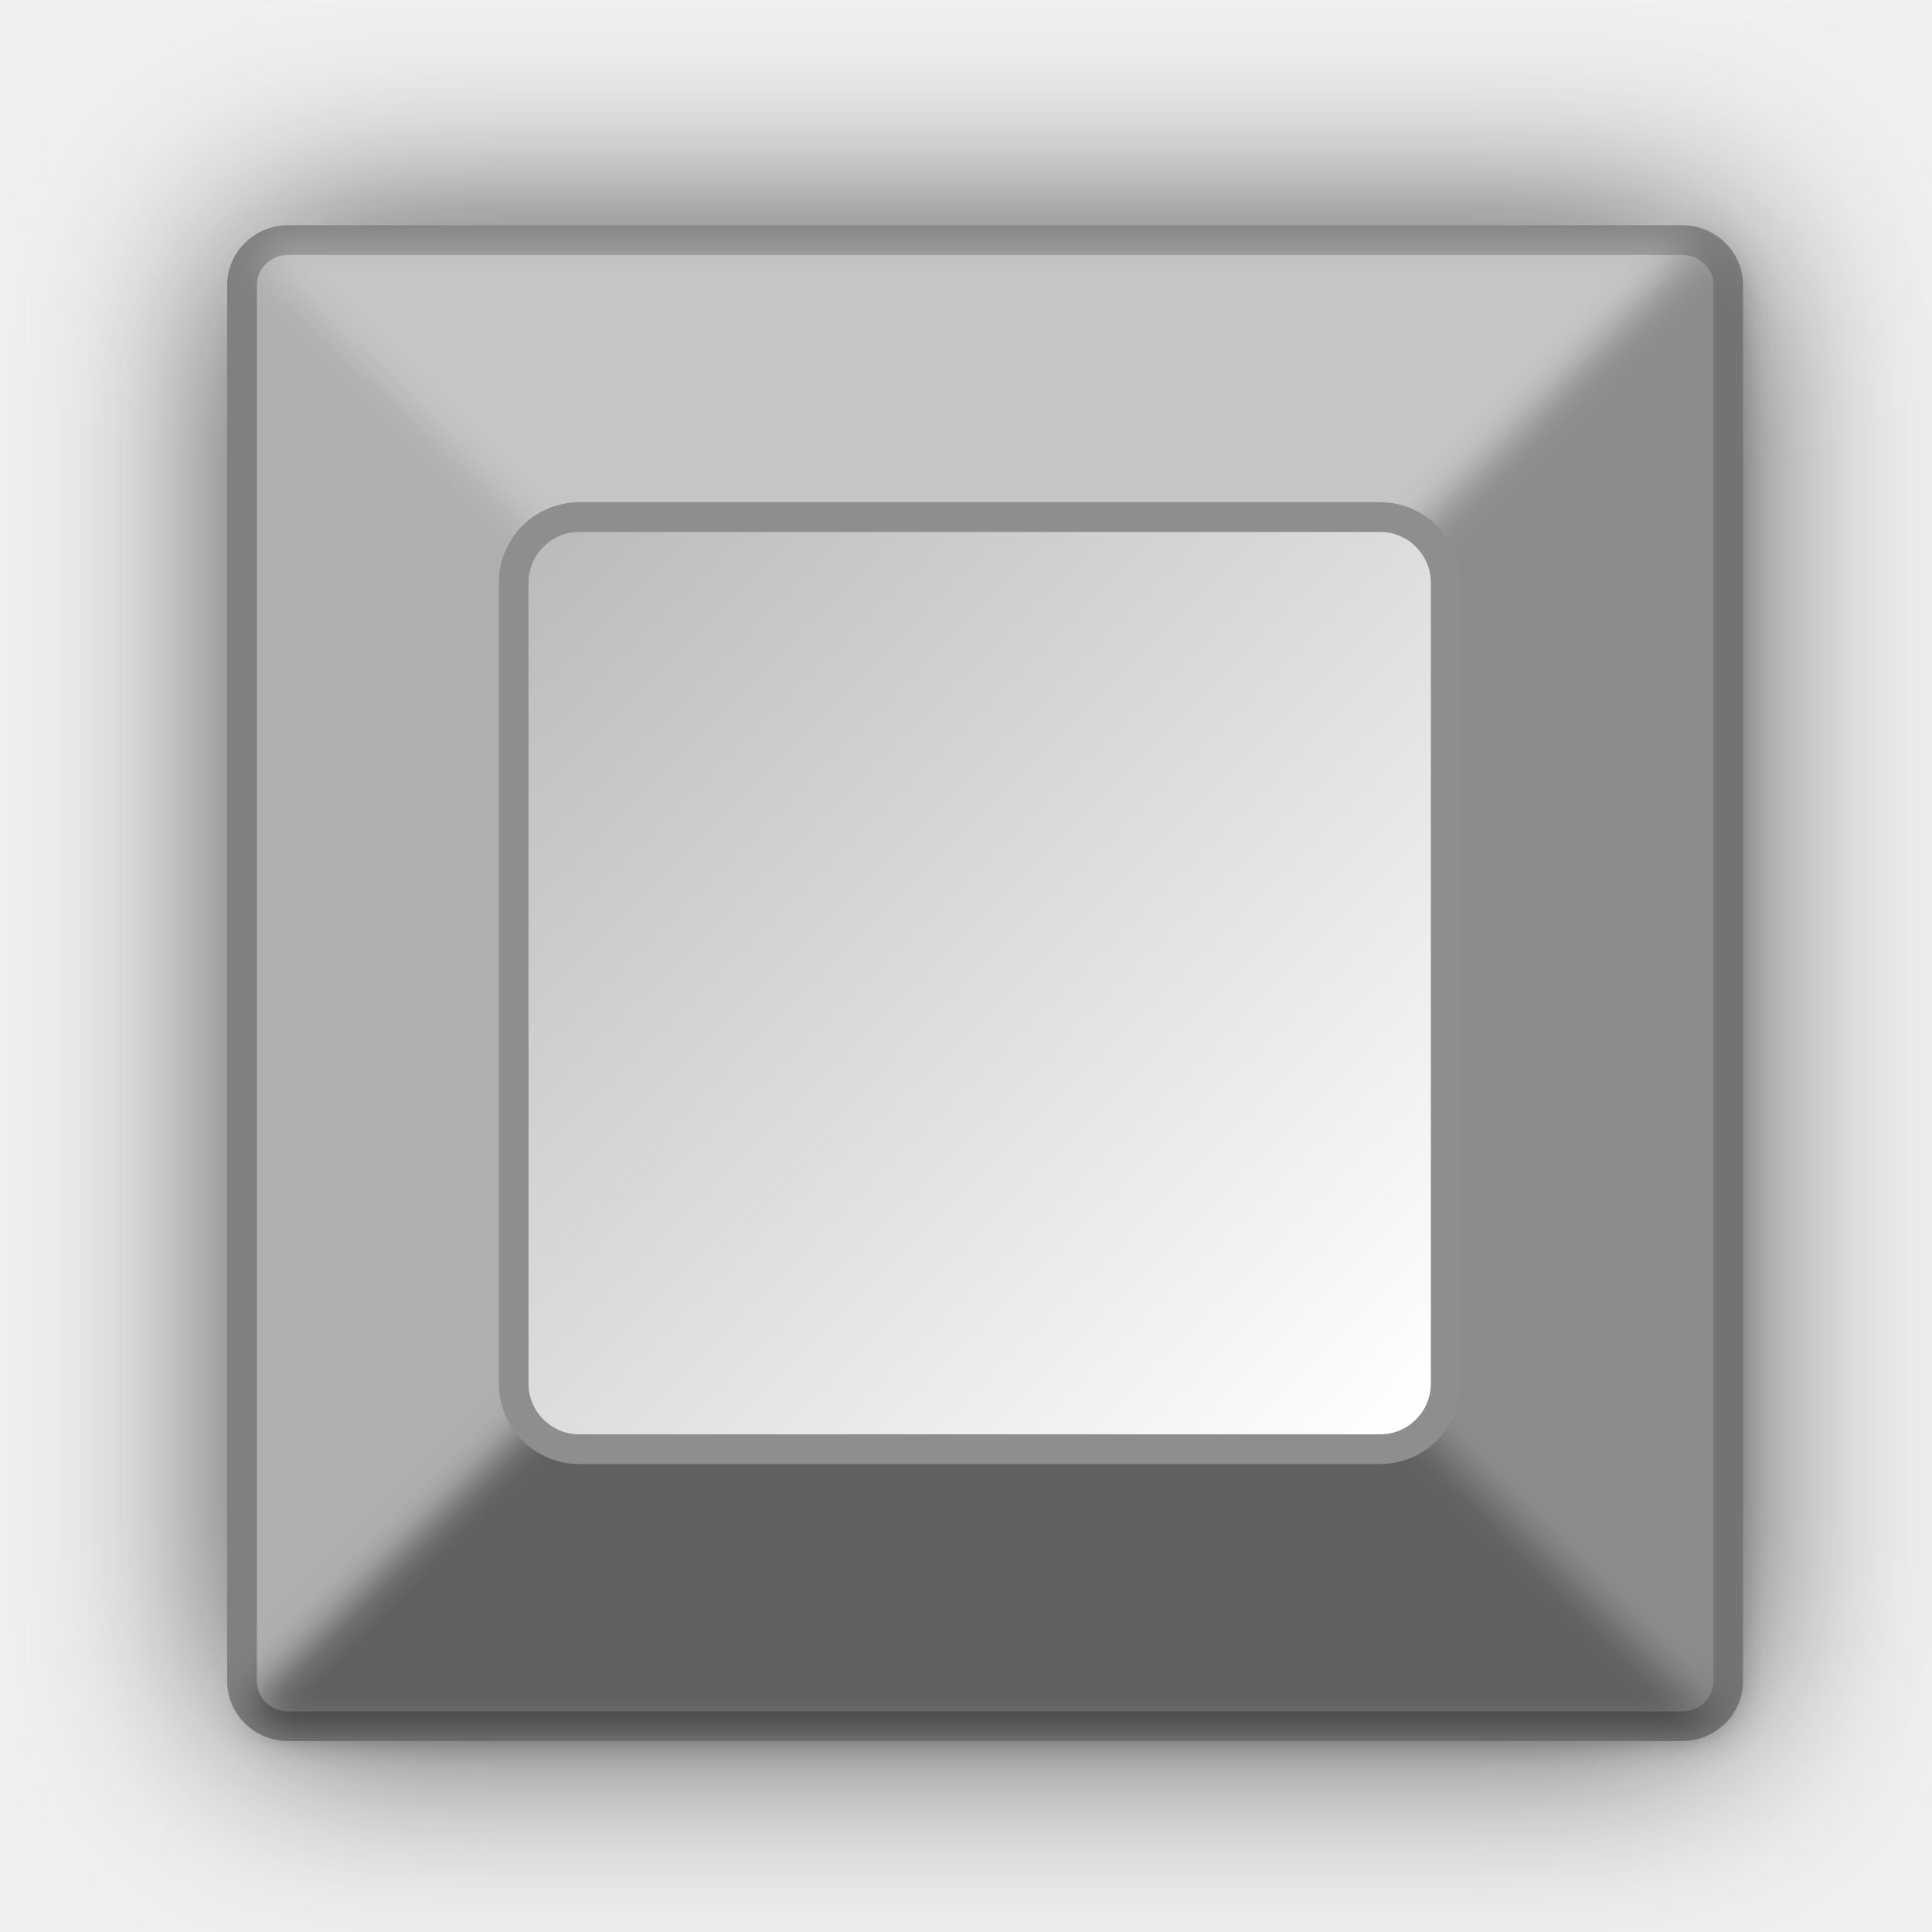
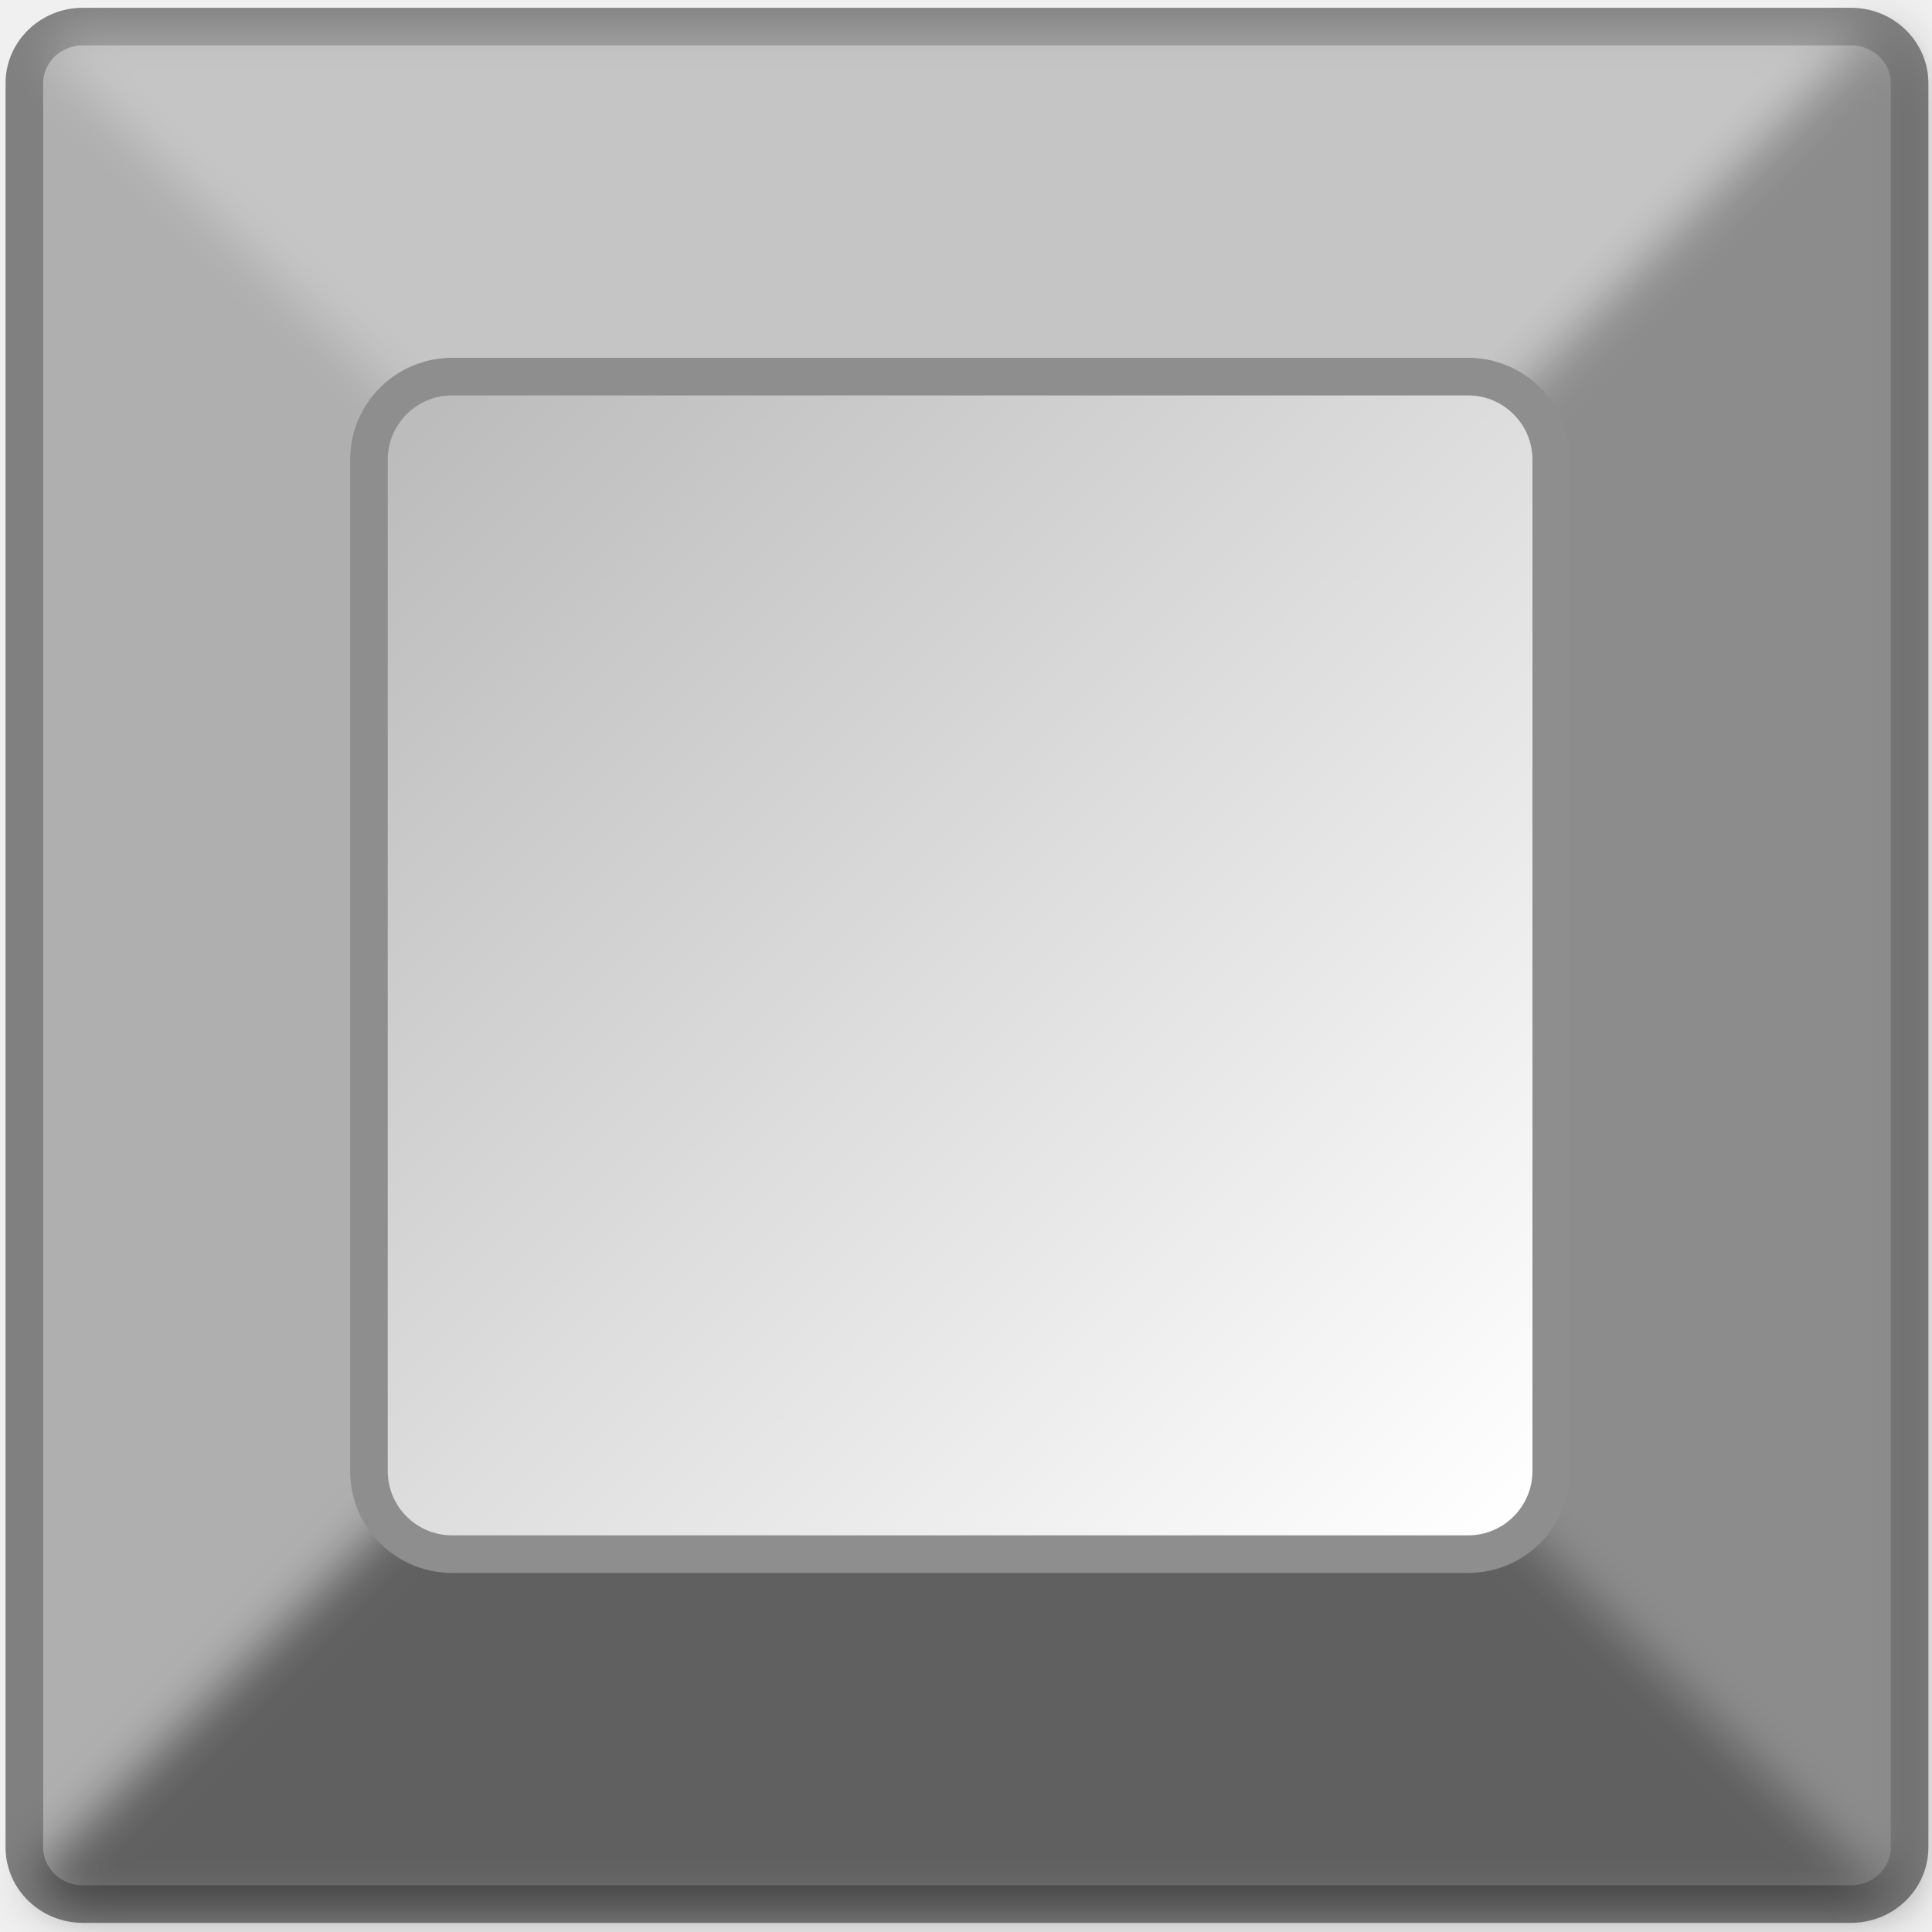
- <svg xmlns="http://www.w3.org/2000/svg" xmlns:xlink="http://www.w3.org/1999/xlink" width="65" height="65" id="svg2" version="1.1">
+ <svg xmlns="http://www.w3.org/2000/svg" xmlns:xlink="http://www.w3.org/1999/xlink" width="28" height="28" id="svg2" version="1.1">
  <defs id="defs4">
    <linearGradient id="linearGradient5270">
      <stop style="stop-color:#ffffff;stop-opacity:1;" offset="0" id="stop5272" />
      <stop style="stop-color:#bababa;stop-opacity:1;" offset="1" id="stop5274" />
    </linearGradient>
    <linearGradient id="linearGradient5235">
      <stop style="stop-color:#878787;stop-opacity:0.679;" offset="0" id="stop5237" />
      <stop style="stop-color:#303030;stop-opacity:1;" offset="1" id="stop5239" />
    </linearGradient>
    <linearGradient id="linearGradient5016">
      <stop id="stop5018" offset="0" style="stop-color:#e8b82b;stop-opacity:1;" />
      <stop id="stop5020" offset="1" style="stop-color:#433200;stop-opacity:1" />
    </linearGradient>
    <linearGradient id="linearGradient4890">
      <stop id="stop4892" offset="0" style="stop-color:#e8b82b;stop-opacity:1;" />
      <stop id="stop4894" offset="1" style="stop-color:#634901;stop-opacity:1" />
    </linearGradient>
    <linearGradient id="linearGradient4840">
      <stop style="stop-color:#e8b82b;stop-opacity:1;" offset="0" id="stop4842" />
      <stop style="stop-color:#826100;stop-opacity:1;" offset="1" id="stop4844" />
    </linearGradient>
    <linearGradient id="linearGradient4828">
      <stop style="stop-color:#9d7a11;stop-opacity:1;" offset="0" id="stop4830" />
      <stop id="stop4838" offset="0.336" style="stop-color:#efba00;stop-opacity:1;" />
      <stop style="stop-color:#634901;stop-opacity:1;" offset="1" id="stop4832" />
    </linearGradient>
    <linearGradient id="linearGradient4274">
      <stop style="stop-color:#000000;stop-opacity:0.431;" offset="0" id="stop4276" />
      <stop id="stop4286" offset="0.125" style="stop-color:#000000;stop-opacity:0;" />
      <stop id="stop4282" offset="0.836" style="stop-color:#000000;stop-opacity:0;" />
      <stop style="stop-color:#000000;stop-opacity:0.433;" offset="1" id="stop4278" />
    </linearGradient>
    <linearGradient id="linearGradient3837">
      <stop style="stop-color:#e8b82b;stop-opacity:1;" offset="0" id="stop3839" />
      <stop style="stop-color:#aa8312;stop-opacity:1;" offset="1" id="stop3841" />
    </linearGradient>
    <linearGradient xlink:href="#linearGradient3837-4" id="linearGradient3845-2" x1="5.051" y1="17.404" x2="13.132" y2="17.404" gradientUnits="userSpaceOnUse" />
    <linearGradient id="linearGradient3837-4">
      <stop style="stop-color:#e8b82b;stop-opacity:1;" offset="0" id="stop3839-9" />
      <stop style="stop-color:#aa8312;stop-opacity:1;" offset="1" id="stop3841-4" />
    </linearGradient>
    <linearGradient xlink:href="#linearGradient3837-5" id="linearGradient3845-5" x1="5.051" y1="17.404" x2="13.132" y2="17.404" gradientUnits="userSpaceOnUse" />
    <linearGradient id="linearGradient3837-5">
      <stop style="stop-color:#e8b82b;stop-opacity:1;" offset="0" id="stop3839-6" />
      <stop style="stop-color:#aa8312;stop-opacity:1;" offset="1" id="stop3841-1" />
    </linearGradient>
    <linearGradient y2="17.404" x2="13.132" y1="17.404" x1="5.051" gradientUnits="userSpaceOnUse" id="linearGradient3862-5-7" xlink:href="#linearGradient3837-5-4" gradientTransform="translate(6,0)" />
    <linearGradient id="linearGradient3837-5-4">
      <stop style="stop-color:#e8b82b;stop-opacity:1;" offset="0" id="stop3839-6-5" />
      <stop style="stop-color:#aa8312;stop-opacity:1;" offset="1" id="stop3841-1-1" />
    </linearGradient>
    <linearGradient y2="17.404" x2="13.132" y1="17.404" x1="5.051" gradientTransform="translate(12,1e-7)" gradientUnits="userSpaceOnUse" id="linearGradient3913-6" xlink:href="#linearGradient3837-5-4-0" />
    <linearGradient id="linearGradient3837-5-4-0">
      <stop style="stop-color:#e8b82b;stop-opacity:1;" offset="0" id="stop3839-6-5-3" />
      <stop style="stop-color:#aa8312;stop-opacity:1;" offset="1" id="stop3841-1-1-2" />
    </linearGradient>
    <linearGradient y2="17.404" x2="13.132" y1="17.404" x1="5.051" gradientTransform="translate(13.24239,2.0000001e-7)" gradientUnits="userSpaceOnUse" id="linearGradient3947-1" xlink:href="#linearGradient3837-5-4-0-4" />
    <linearGradient id="linearGradient3837-5-4-0-4">
      <stop style="stop-color:#e8b82b;stop-opacity:1;" offset="0" id="stop3839-6-5-3-7" />
      <stop style="stop-color:#aa8312;stop-opacity:1;" offset="1" id="stop3841-1-1-2-7" />
    </linearGradient>
    <linearGradient y2="17.404" x2="13.132" y1="17.404" x1="5.051" gradientTransform="translate(19.49492,3e-7)" gradientUnits="userSpaceOnUse" id="linearGradient3981-9" xlink:href="#linearGradient3837-5-4-0-4-5" />
    <linearGradient id="linearGradient3837-5-4-0-4-5">
      <stop style="stop-color:#e8b82b;stop-opacity:1;" offset="0" id="stop3839-6-5-3-7-7" />
      <stop style="stop-color:#aa8312;stop-opacity:1;" offset="1" id="stop3841-1-1-2-7-2" />
    </linearGradient>
    <linearGradient y2="17.404" x2="13.132" y1="17.404" x1="5.051" gradientTransform="translate(26.98985,4e-7)" gradientUnits="userSpaceOnUse" id="linearGradient4015-7" xlink:href="#linearGradient3837-5-4-0-4-5-6" />
    <linearGradient id="linearGradient3837-5-4-0-4-5-6">
      <stop style="stop-color:#e8b82b;stop-opacity:1;" offset="0" id="stop3839-6-5-3-7-7-8" />
      <stop style="stop-color:#aa8312;stop-opacity:1;" offset="1" id="stop3841-1-1-2-7-2-2" />
    </linearGradient>
    <linearGradient y2="17.404" x2="13.132" y1="17.404" x1="5.051" gradientTransform="translate(34.73731,5e-7)" gradientUnits="userSpaceOnUse" id="linearGradient4049-9" xlink:href="#linearGradient3837-5-4-0-4-5-6-8" />
    <linearGradient id="linearGradient3837-5-4-0-4-5-6-8">
      <stop style="stop-color:#e8b82b;stop-opacity:1;" offset="0" id="stop3839-6-5-3-7-7-8-3" />
      <stop style="stop-color:#aa8312;stop-opacity:1;" offset="1" id="stop3841-1-1-2-7-2-2-7" />
    </linearGradient>
    <linearGradient y2="17.404" x2="13.132" y1="17.404" x1="5.051" gradientTransform="translate(42.48477,6e-7)" gradientUnits="userSpaceOnUse" id="linearGradient4083-2" xlink:href="#linearGradient3837-5-4-0-4-5-6-8-6" />
    <linearGradient id="linearGradient3837-5-4-0-4-5-6-8-6">
      <stop style="stop-color:#e8b82b;stop-opacity:1;" offset="0" id="stop3839-6-5-3-7-7-8-3-1" />
      <stop style="stop-color:#aa8312;stop-opacity:1;" offset="1" id="stop3841-1-1-2-7-2-2-7-7" />
    </linearGradient>
    <linearGradient y2="17.404" x2="13.132" y1="17.404" x1="5.051" gradientTransform="translate(49.72716,7e-7)" gradientUnits="userSpaceOnUse" id="linearGradient4117-3" xlink:href="#linearGradient3837-5-4-0-4-5-6-8-6-7" />
    <linearGradient id="linearGradient3837-5-4-0-4-5-6-8-6-7">
      <stop style="stop-color:#e8b82b;stop-opacity:1;" offset="0" id="stop3839-6-5-3-7-7-8-3-1-2" />
      <stop style="stop-color:#aa8312;stop-opacity:1;" offset="1" id="stop3841-1-1-2-7-2-2-7-7-4" />
    </linearGradient>
    <linearGradient y2="17.404" x2="13.132" y1="17.404" x1="5.051" gradientTransform="translate(57.72716,8e-7)" gradientUnits="userSpaceOnUse" id="linearGradient4151-2" xlink:href="#linearGradient3837-5-4-0-4-5-6-8-6-7-6" />
    <linearGradient id="linearGradient3837-5-4-0-4-5-6-8-6-7-6">
      <stop style="stop-color:#e8b82b;stop-opacity:1;" offset="0" id="stop3839-6-5-3-7-7-8-3-1-2-0" />
      <stop style="stop-color:#aa8312;stop-opacity:1;" offset="1" id="stop3841-1-1-2-7-2-2-7-7-4-3" />
    </linearGradient>
    <linearGradient y2="17.404" x2="13.132" y1="17.404" x1="5.051" gradientTransform="translate(63.47462,9e-7)" gradientUnits="userSpaceOnUse" id="linearGradient4185-6" xlink:href="#linearGradient3837-5-4-0-4-5-6-8-6-7-6-9" />
    <linearGradient id="linearGradient3837-5-4-0-4-5-6-8-6-7-6-9">
      <stop style="stop-color:#e8b82b;stop-opacity:1;" offset="0" id="stop3839-6-5-3-7-7-8-3-1-2-0-0" />
      <stop style="stop-color:#aa8312;stop-opacity:1;" offset="1" id="stop3841-1-1-2-7-2-2-7-7-4-3-0" />
    </linearGradient>
    <linearGradient y2="17.404" x2="13.132" y1="17.404" x1="5.051" gradientTransform="translate(67.47462,1e-6)" gradientUnits="userSpaceOnUse" id="linearGradient4219-9" xlink:href="#linearGradient3837-5-4-0-4-5-6-8-6-7-6-9-0" />
    <linearGradient id="linearGradient3837-5-4-0-4-5-6-8-6-7-6-9-0">
      <stop style="stop-color:#e8b82b;stop-opacity:1;" offset="0" id="stop3839-6-5-3-7-7-8-3-1-2-0-0-6" />
      <stop style="stop-color:#aa8312;stop-opacity:1;" offset="1" id="stop3841-1-1-2-7-2-2-7-7-4-3-0-1" />
    </linearGradient>
    <linearGradient id="linearGradient3837-5-4-0-4-5-6-8-6-7-6-9-0-9">
      <stop style="stop-color:#e8b82b;stop-opacity:1;" offset="0" id="stop3839-6-5-3-7-7-8-3-1-2-0-0-6-9" />
      <stop style="stop-color:#aa8312;stop-opacity:1;" offset="1" id="stop3841-1-1-2-7-2-2-7-7-4-3-0-1-9" />
    </linearGradient>
    <linearGradient id="linearGradient3837-5-4-0-4-5-6-8-6-7-6-9-4">
      <stop style="stop-color:#e8b82b;stop-opacity:1;" offset="0" id="stop3839-6-5-3-7-7-8-3-1-2-0-0-1" />
      <stop style="stop-color:#aa8312;stop-opacity:1;" offset="1" id="stop3841-1-1-2-7-2-2-7-7-4-3-0-2" />
    </linearGradient>
    <linearGradient id="linearGradient3837-5-4-0-4-5-6-8-6-7-6-4">
      <stop style="stop-color:#e8b82b;stop-opacity:1;" offset="0" id="stop3839-6-5-3-7-7-8-3-1-2-0-7" />
      <stop style="stop-color:#aa8312;stop-opacity:1;" offset="1" id="stop3841-1-1-2-7-2-2-7-7-4-3-3" />
    </linearGradient>
    <linearGradient id="linearGradient3837-5-4-0-4-5-6-8-6-7-9">
      <stop style="stop-color:#e8b82b;stop-opacity:1;" offset="0" id="stop3839-6-5-3-7-7-8-3-1-2-03" />
      <stop style="stop-color:#aa8312;stop-opacity:1;" offset="1" id="stop3841-1-1-2-7-2-2-7-7-4-1" />
    </linearGradient>
    <linearGradient id="linearGradient3837-5-4-0-4-5-6-8-6-5">
      <stop style="stop-color:#e8b82b;stop-opacity:1;" offset="0" id="stop3839-6-5-3-7-7-8-3-1-3" />
      <stop style="stop-color:#aa8312;stop-opacity:1;" offset="1" id="stop3841-1-1-2-7-2-2-7-7-9" />
    </linearGradient>
    <linearGradient id="linearGradient3837-3">
      <stop style="stop-color:#e8b82b;stop-opacity:1;" offset="0" id="stop3839-1" />
      <stop style="stop-color:#aa8312;stop-opacity:1;" offset="1" id="stop3841-8" />
    </linearGradient>
    <linearGradient id="linearGradient3837-5-3">
      <stop style="stop-color:#e8b82b;stop-opacity:1;" offset="0" id="stop3839-6-0" />
      <stop style="stop-color:#aa8312;stop-opacity:1;" offset="1" id="stop3841-1-8" />
    </linearGradient>
    <linearGradient id="linearGradient3837-5-4-6">
      <stop style="stop-color:#e8b82b;stop-opacity:1;" offset="0" id="stop3839-6-5-2" />
      <stop style="stop-color:#aa8312;stop-opacity:1;" offset="1" id="stop3841-1-1-9" />
    </linearGradient>
    <linearGradient id="linearGradient3837-5-4-0-1">
      <stop style="stop-color:#e8b82b;stop-opacity:1;" offset="0" id="stop3839-6-5-3-2" />
      <stop style="stop-color:#aa8312;stop-opacity:1;" offset="1" id="stop3841-1-1-2-5" />
    </linearGradient>
    <linearGradient id="linearGradient3837-5-4-0-4-4">
      <stop style="stop-color:#e8b82b;stop-opacity:1;" offset="0" id="stop3839-6-5-3-7-2" />
      <stop style="stop-color:#aa8312;stop-opacity:1;" offset="1" id="stop3841-1-1-2-7-6" />
    </linearGradient>
    <linearGradient id="linearGradient3837-5-4-0-4-5-3">
      <stop style="stop-color:#e8b82b;stop-opacity:1;" offset="0" id="stop3839-6-5-3-7-7-4" />
      <stop style="stop-color:#aa8312;stop-opacity:1;" offset="1" id="stop3841-1-1-2-7-2-1" />
    </linearGradient>
    <linearGradient id="linearGradient3837-5-4-0-4-5-6-9">
      <stop style="stop-color:#e8b82b;stop-opacity:1;" offset="0" id="stop3839-6-5-3-7-7-8-8" />
      <stop style="stop-color:#aa8312;stop-opacity:1;" offset="1" id="stop3841-1-1-2-7-2-2-8" />
    </linearGradient>
    <linearGradient id="linearGradient3837-5-4-0-4-5-6-8-7">
      <stop style="stop-color:#e8b82b;stop-opacity:1;" offset="0" id="stop3839-6-5-3-7-7-8-3-3" />
      <stop style="stop-color:#aa8312;stop-opacity:1;" offset="1" id="stop3841-1-1-2-7-2-2-7-8" />
    </linearGradient>
    <linearGradient xlink:href="#linearGradient4274-9" id="linearGradient4280-8" x1="5" y1="17.5" x2="82.5" y2="17.5" gradientUnits="userSpaceOnUse" gradientTransform="matrix(1,0,0,0.8156265,0,2.987715)" />
    <linearGradient id="linearGradient4274-9">
      <stop style="stop-color:#000000;stop-opacity:0.431;" offset="0" id="stop4276-6" />
      <stop id="stop4286-8" offset="0.125" style="stop-color:#000000;stop-opacity:0;" />
      <stop id="stop4282-6" offset="0.836" style="stop-color:#000000;stop-opacity:0;" />
      <stop style="stop-color:#000000;stop-opacity:0.433;" offset="1" id="stop4278-9" />
    </linearGradient>
    <linearGradient id="linearGradient3837-5-4-0-4-5-6-8-6-7-6-9-0-8">
      <stop style="stop-color:#e8b82b;stop-opacity:1;" offset="0" id="stop3839-6-5-3-7-7-8-3-1-2-0-0-6-3" />
      <stop style="stop-color:#aa8312;stop-opacity:1;" offset="1" id="stop3841-1-1-2-7-2-2-7-7-4-3-0-1-5" />
    </linearGradient>
    <linearGradient id="linearGradient3837-5-4-0-4-5-6-8-6-7-6-9-8">
      <stop style="stop-color:#e8b82b;stop-opacity:1;" offset="0" id="stop3839-6-5-3-7-7-8-3-1-2-0-0-8" />
      <stop style="stop-color:#aa8312;stop-opacity:1;" offset="1" id="stop3841-1-1-2-7-2-2-7-7-4-3-0-9" />
    </linearGradient>
    <linearGradient id="linearGradient3837-5-4-0-4-5-6-8-6-7-6-7">
      <stop style="stop-color:#e8b82b;stop-opacity:1;" offset="0" id="stop3839-6-5-3-7-7-8-3-1-2-0-2" />
      <stop style="stop-color:#aa8312;stop-opacity:1;" offset="1" id="stop3841-1-1-2-7-2-2-7-7-4-3-38" />
    </linearGradient>
    <linearGradient id="linearGradient3837-5-4-0-4-5-6-8-6-7-5">
      <stop style="stop-color:#e8b82b;stop-opacity:1;" offset="0" id="stop3839-6-5-3-7-7-8-3-1-2-1" />
      <stop style="stop-color:#aa8312;stop-opacity:1;" offset="1" id="stop3841-1-1-2-7-2-2-7-7-4-5" />
    </linearGradient>
    <linearGradient id="linearGradient3837-5-4-0-4-5-6-8-6-2">
      <stop style="stop-color:#e8b82b;stop-opacity:1;" offset="0" id="stop3839-6-5-3-7-7-8-3-1-29" />
      <stop style="stop-color:#aa8312;stop-opacity:1;" offset="1" id="stop3841-1-1-2-7-2-2-7-7-1" />
    </linearGradient>
    <linearGradient id="linearGradient3837-8">
      <stop style="stop-color:#e8b82b;stop-opacity:1;" offset="0" id="stop3839-0" />
      <stop style="stop-color:#aa8312;stop-opacity:1;" offset="1" id="stop3841-40" />
    </linearGradient>
    <linearGradient id="linearGradient3837-5-5">
      <stop style="stop-color:#e8b82b;stop-opacity:1;" offset="0" id="stop3839-6-59" />
      <stop style="stop-color:#aa8312;stop-opacity:1;" offset="1" id="stop3841-1-5" />
    </linearGradient>
    <linearGradient id="linearGradient3837-5-4-3">
      <stop style="stop-color:#e8b82b;stop-opacity:1;" offset="0" id="stop3839-6-5-7" />
      <stop style="stop-color:#aa8312;stop-opacity:1;" offset="1" id="stop3841-1-1-6" />
    </linearGradient>
    <linearGradient id="linearGradient3837-5-4-0-3">
      <stop style="stop-color:#e8b82b;stop-opacity:1;" offset="0" id="stop3839-6-5-3-5" />
      <stop style="stop-color:#aa8312;stop-opacity:1;" offset="1" id="stop3841-1-1-2-4" />
    </linearGradient>
    <linearGradient id="linearGradient3837-5-4-0-4-6">
      <stop style="stop-color:#e8b82b;stop-opacity:1;" offset="0" id="stop3839-6-5-3-7-9" />
      <stop style="stop-color:#aa8312;stop-opacity:1;" offset="1" id="stop3841-1-1-2-7-4" />
    </linearGradient>
    <linearGradient id="linearGradient3837-5-4-0-4-5-63">
      <stop style="stop-color:#e8b82b;stop-opacity:1;" offset="0" id="stop3839-6-5-3-7-7-47" />
      <stop style="stop-color:#aa8312;stop-opacity:1;" offset="1" id="stop3841-1-1-2-7-2-4" />
    </linearGradient>
    <linearGradient id="linearGradient3837-5-4-0-4-5-6-7">
      <stop style="stop-color:#e8b82b;stop-opacity:1;" offset="0" id="stop3839-6-5-3-7-7-8-5" />
      <stop style="stop-color:#aa8312;stop-opacity:1;" offset="1" id="stop3841-1-1-2-7-2-2-0" />
    </linearGradient>
    <linearGradient id="linearGradient3837-5-4-0-4-5-6-8-4">
      <stop style="stop-color:#e8b82b;stop-opacity:1;" offset="0" id="stop3839-6-5-3-7-7-8-3-2" />
      <stop style="stop-color:#aa8312;stop-opacity:1;" offset="1" id="stop3841-1-1-2-7-2-2-7-1" />
    </linearGradient>
    <linearGradient xlink:href="#linearGradient4274-1" id="linearGradient4280-5" x1="5" y1="17.5" x2="82.5" y2="17.5" gradientUnits="userSpaceOnUse" gradientTransform="matrix(1,0,0,0.8156265,0,2.987715)" />
    <linearGradient id="linearGradient4274-1">
      <stop style="stop-color:#000000;stop-opacity:0.431;" offset="0" id="stop4276-60" />
      <stop id="stop4286-0" offset="0.125" style="stop-color:#000000;stop-opacity:0;" />
      <stop id="stop4282-2" offset="0.836" style="stop-color:#000000;stop-opacity:0;" />
      <stop style="stop-color:#000000;stop-opacity:0.433;" offset="1" id="stop4278-3" />
    </linearGradient>
    <radialGradient xlink:href="#linearGradient4840-7" id="radialGradient4846-2" cx="24.749" cy="44.619" fx="24.749" fy="44.619" r="14.135" gradientTransform="matrix(1.240254,0.9526429,-0.6272198,0.8165826,22.03981,-15.31749)" gradientUnits="userSpaceOnUse" />
    <linearGradient id="linearGradient4840-7">
      <stop style="stop-color:#e8b82b;stop-opacity:1;" offset="0" id="stop4842-8" />
      <stop style="stop-color:#826100;stop-opacity:1;" offset="1" id="stop4844-8" />
    </linearGradient>
    <radialGradient xlink:href="#linearGradient4840-6" id="radialGradient4854-5" cx="24.204" cy="44.128" fx="24.204" fy="44.128" r="28.086" gradientTransform="matrix(1.126675,-0.344514,0.2567711,0.8397268,-9.439498,-83.30336)" gradientUnits="userSpaceOnUse" />
    <linearGradient id="linearGradient4840-6">
      <stop style="stop-color:#e8b82b;stop-opacity:1;" offset="0" id="stop4842-3" />
      <stop style="stop-color:#826100;stop-opacity:1;" offset="1" id="stop4844-7" />
    </linearGradient>
    <radialGradient xlink:href="#linearGradient4840-67" id="radialGradient4854-2" cx="24.204" cy="44.128" fx="24.204" fy="44.128" r="28.086" gradientTransform="matrix(1.126675,-0.344514,0.2567711,0.8397268,-9.439498,-83.30336)" gradientUnits="userSpaceOnUse" />
    <linearGradient id="linearGradient4840-67">
      <stop style="stop-color:#e8b82b;stop-opacity:1;" offset="0" id="stop4842-6" />
      <stop style="stop-color:#826100;stop-opacity:1;" offset="1" id="stop4844-9" />
    </linearGradient>
    <radialGradient xlink:href="#linearGradient4840-3" id="radialGradient4854-9" cx="24.204" cy="44.128" fx="24.204" fy="44.128" r="28.086" gradientTransform="matrix(1.126675,-0.344514,0.2567711,0.8397268,-9.439498,-83.30336)" gradientUnits="userSpaceOnUse" />
    <linearGradient id="linearGradient4840-3">
      <stop style="stop-color:#e8b82b;stop-opacity:1;" offset="0" id="stop4842-5" />
      <stop style="stop-color:#826100;stop-opacity:1;" offset="1" id="stop4844-96" />
    </linearGradient>
    <radialGradient xlink:href="#linearGradient4840-33" id="radialGradient4854-1" cx="24.204" cy="44.128" fx="24.204" fy="44.128" r="28.086" gradientTransform="matrix(1.126675,-0.344514,0.2567711,0.8397268,-9.439498,-83.30336)" gradientUnits="userSpaceOnUse" />
    <linearGradient id="linearGradient4840-33">
      <stop style="stop-color:#e8b82b;stop-opacity:1;" offset="0" id="stop4842-69" />
      <stop style="stop-color:#826100;stop-opacity:1;" offset="1" id="stop4844-71" />
    </linearGradient>
    <linearGradient xlink:href="#linearGradient3837-5-4-0-4-5-6-87" id="linearGradient5139-8" gradientUnits="userSpaceOnUse" gradientTransform="matrix(1.354519,0,0,0.9930254,25.81376,0.4785311)" x1="5.051" y1="17.404" x2="13.132" y2="17.404" />
    <linearGradient id="linearGradient3837-5-4-0-4-5-6-87">
      <stop style="stop-color:#e8b82b;stop-opacity:1;" offset="0" id="stop3839-6-5-3-7-7-8-4" />
      <stop style="stop-color:#aa8312;stop-opacity:1;" offset="1" id="stop3841-1-1-2-7-2-2-2" />
    </linearGradient>
    <linearGradient id="linearGradient3837-5-4-0-4-5-6-8-6-7-6-9-0-4">
      <stop style="stop-color:#e8b82b;stop-opacity:1;" offset="0" id="stop3839-6-5-3-7-7-8-3-1-2-0-0-6-7" />
      <stop style="stop-color:#aa8312;stop-opacity:1;" offset="1" id="stop3841-1-1-2-7-2-2-7-7-4-3-0-1-3" />
    </linearGradient>
    <linearGradient id="linearGradient3837-5-4-0-4-5-6-8-6-7-6-6">
      <stop style="stop-color:#e8b82b;stop-opacity:1;" offset="0" id="stop3839-6-5-3-7-7-8-3-1-2-0-3" />
      <stop style="stop-color:#aa8312;stop-opacity:1;" offset="1" id="stop3841-1-1-2-7-2-2-7-7-4-3-8" />
    </linearGradient>
    <linearGradient id="linearGradient3837-5-4-0-4-5-6-8-6-6">
      <stop style="stop-color:#e8b82b;stop-opacity:1;" offset="0" id="stop3839-6-5-3-7-7-8-3-1-6" />
      <stop style="stop-color:#aa8312;stop-opacity:1;" offset="1" id="stop3841-1-1-2-7-2-2-7-7-3" />
    </linearGradient>
    <linearGradient id="linearGradient3837-7">
      <stop style="stop-color:#e8b82b;stop-opacity:1;" offset="0" id="stop3839-7" />
      <stop style="stop-color:#aa8312;stop-opacity:1;" offset="1" id="stop3841-85" />
    </linearGradient>
    <linearGradient id="linearGradient3837-5-4-8">
      <stop style="stop-color:#e8b82b;stop-opacity:1;" offset="0" id="stop3839-6-5-0" />
      <stop style="stop-color:#aa8312;stop-opacity:1;" offset="1" id="stop3841-1-1-3" />
    </linearGradient>
    <linearGradient id="linearGradient3837-5-4-0-4-1">
      <stop style="stop-color:#e8b82b;stop-opacity:1;" offset="0" id="stop3839-6-5-3-7-1" />
      <stop style="stop-color:#aa8312;stop-opacity:1;" offset="1" id="stop3841-1-1-2-7-68" />
    </linearGradient>
    <linearGradient id="linearGradient3837-5-4-0-4-5-6-6">
      <stop style="stop-color:#e8b82b;stop-opacity:1;" offset="0" id="stop3839-6-5-3-7-7-8-1" />
      <stop style="stop-color:#aa8312;stop-opacity:1;" offset="1" id="stop3841-1-1-2-7-2-2-88" />
    </linearGradient>
    <linearGradient id="linearGradient4274-5">
      <stop style="stop-color:#000000;stop-opacity:0.431;" offset="0" id="stop4276-5" />
      <stop id="stop4286-2" offset="0.125" style="stop-color:#000000;stop-opacity:0;" />
      <stop id="stop4282-20" offset="0.836" style="stop-color:#000000;stop-opacity:0;" />
      <stop style="stop-color:#000000;stop-opacity:0.433;" offset="1" id="stop4278-8" />
    </linearGradient>
    <linearGradient y2="17.404" x2="13.132" y1="17.404" x1="5.051" gradientTransform="matrix(1.354519,0,0,0.9930254,37.7474,0.4785315)" gradientUnits="userSpaceOnUse" id="linearGradient5180-4" xlink:href="#linearGradient3837-5-4-0-4-5-6-87-9" />
    <linearGradient id="linearGradient3837-5-4-0-4-5-6-87-9">
      <stop style="stop-color:#e8b82b;stop-opacity:1;" offset="0" id="stop3839-6-5-3-7-7-8-4-0" />
      <stop style="stop-color:#aa8312;stop-opacity:1;" offset="1" id="stop3841-1-1-2-7-2-2-2-7" />
    </linearGradient>
    <linearGradient id="linearGradient3837-5-4-0-4-5-6-8-6-7-6-9-0-1">
      <stop style="stop-color:#e8b82b;stop-opacity:1;" offset="0" id="stop3839-6-5-3-7-7-8-3-1-2-0-0-6-8" />
      <stop style="stop-color:#aa8312;stop-opacity:1;" offset="1" id="stop3841-1-1-2-7-2-2-7-7-4-3-0-1-7" />
    </linearGradient>
    <linearGradient id="linearGradient3837-5-4-0-4-5-6-8-6-7-6-40">
      <stop style="stop-color:#e8b82b;stop-opacity:1;" offset="0" id="stop3839-6-5-3-7-7-8-3-1-2-0-51" />
      <stop style="stop-color:#aa8312;stop-opacity:1;" offset="1" id="stop3841-1-1-2-7-2-2-7-7-4-3-6" />
    </linearGradient>
    <linearGradient id="linearGradient3837-5-4-0-4-5-6-8-6-4">
      <stop style="stop-color:#e8b82b;stop-opacity:1;" offset="0" id="stop3839-6-5-3-7-7-8-3-1-7" />
      <stop style="stop-color:#aa8312;stop-opacity:1;" offset="1" id="stop3841-1-1-2-7-2-2-7-7-8" />
    </linearGradient>
    <linearGradient id="linearGradient3837-1">
      <stop style="stop-color:#e8b82b;stop-opacity:1;" offset="0" id="stop3839-4" />
      <stop style="stop-color:#aa8312;stop-opacity:1;" offset="1" id="stop3841-7" />
    </linearGradient>
    <linearGradient id="linearGradient3837-5-4-0-4-5-6-8-6-7-6-0">
      <stop style="stop-color:#e8b82b;stop-opacity:1;" offset="0" id="stop3839-6-5-3-7-7-8-3-1-2-0-5" />
      <stop style="stop-color:#aa8312;stop-opacity:1;" offset="1" id="stop3841-1-1-2-7-2-2-7-7-4-3-33" />
    </linearGradient>
    <linearGradient id="linearGradient3837-5-4-7">
      <stop style="stop-color:#e8b82b;stop-opacity:1;" offset="0" id="stop3839-6-5-5" />
      <stop style="stop-color:#aa8312;stop-opacity:1;" offset="1" id="stop3841-1-1-95" />
    </linearGradient>
    <linearGradient id="linearGradient3837-5-4-0-4-8">
      <stop style="stop-color:#e8b82b;stop-opacity:1;" offset="0" id="stop3839-6-5-3-7-95" />
      <stop style="stop-color:#aa8312;stop-opacity:1;" offset="1" id="stop3841-1-1-2-7-44" />
    </linearGradient>
    <linearGradient id="linearGradient3837-5-4-0-4-5-6-1">
      <stop style="stop-color:#e8b82b;stop-opacity:1;" offset="0" id="stop3839-6-5-3-7-7-8-49" />
      <stop style="stop-color:#aa8312;stop-opacity:1;" offset="1" id="stop3841-1-1-2-7-2-2-5" />
    </linearGradient>
    <linearGradient id="linearGradient4274-95">
      <stop style="stop-color:#000000;stop-opacity:0.431;" offset="0" id="stop4276-9" />
      <stop id="stop4286-1" offset="0.125" style="stop-color:#000000;stop-opacity:0;" />
      <stop id="stop4282-9" offset="0.836" style="stop-color:#000000;stop-opacity:0;" />
      <stop style="stop-color:#000000;stop-opacity:0.433;" offset="1" id="stop4278-6" />
    </linearGradient>
    <linearGradient xlink:href="#linearGradient3837-5-4-0-4-5-6-87-1" id="linearGradient5634" gradientUnits="userSpaceOnUse" gradientTransform="matrix(1.354519,0,0,0.9930254,43.7474,1.973456)" x1="5.051" y1="17.404" x2="13.132" y2="17.404" />
    <linearGradient id="linearGradient3837-5-4-0-4-5-6-87-1">
      <stop style="stop-color:#e8b82b;stop-opacity:1;" offset="0" id="stop3839-6-5-3-7-7-8-4-1" />
      <stop style="stop-color:#aa8312;stop-opacity:1;" offset="1" id="stop3841-1-1-2-7-2-2-2-3" />
    </linearGradient>
    <linearGradient id="linearGradient3837-5-4-0-4-5-6-8-6-7-6-9-0-1-9">
      <stop style="stop-color:#e8b82b;stop-opacity:1;" offset="0" id="stop3839-6-5-3-7-7-8-3-1-2-0-0-6-8-3" />
      <stop style="stop-color:#aa8312;stop-opacity:1;" offset="1" id="stop3841-1-1-2-7-2-2-7-7-4-3-0-1-7-4" />
    </linearGradient>
    <linearGradient id="linearGradient3837-5-4-0-4-5-6-8-6-7-6-40-1">
      <stop style="stop-color:#e8b82b;stop-opacity:1;" offset="0" id="stop3839-6-5-3-7-7-8-3-1-2-0-51-4" />
      <stop style="stop-color:#aa8312;stop-opacity:1;" offset="1" id="stop3841-1-1-2-7-2-2-7-7-4-3-6-3" />
    </linearGradient>
    <linearGradient id="linearGradient3837-5-4-0-4-5-6-8-6-4-0">
      <stop style="stop-color:#e8b82b;stop-opacity:1;" offset="0" id="stop3839-6-5-3-7-7-8-3-1-7-2" />
      <stop style="stop-color:#aa8312;stop-opacity:1;" offset="1" id="stop3841-1-1-2-7-2-2-7-7-8-5" />
    </linearGradient>
    <linearGradient id="linearGradient3837-1-8">
      <stop style="stop-color:#e8b82b;stop-opacity:1;" offset="0" id="stop3839-4-8" />
      <stop style="stop-color:#aa8312;stop-opacity:1;" offset="1" id="stop3841-7-8" />
    </linearGradient>
    <linearGradient id="linearGradient3837-5-4-0-4-5-6-8-6-7-6-0-5">
      <stop style="stop-color:#e8b82b;stop-opacity:1;" offset="0" id="stop3839-6-5-3-7-7-8-3-1-2-0-5-4" />
      <stop style="stop-color:#aa8312;stop-opacity:1;" offset="1" id="stop3841-1-1-2-7-2-2-7-7-4-3-33-9" />
    </linearGradient>
    <linearGradient id="linearGradient3837-5-4-7-5">
      <stop style="stop-color:#e8b82b;stop-opacity:1;" offset="0" id="stop3839-6-5-5-4" />
      <stop style="stop-color:#aa8312;stop-opacity:1;" offset="1" id="stop3841-1-1-95-9" />
    </linearGradient>
    <linearGradient id="linearGradient3837-5-4-0-4-8-3">
      <stop style="stop-color:#e8b82b;stop-opacity:1;" offset="0" id="stop3839-6-5-3-7-95-5" />
      <stop style="stop-color:#aa8312;stop-opacity:1;" offset="1" id="stop3841-1-1-2-7-44-3" />
    </linearGradient>
    <linearGradient id="linearGradient3837-5-4-0-4-5-6-1-9">
      <stop style="stop-color:#e8b82b;stop-opacity:1;" offset="0" id="stop3839-6-5-3-7-7-8-49-5" />
      <stop style="stop-color:#aa8312;stop-opacity:1;" offset="1" id="stop3841-1-1-2-7-2-2-5-7" />
    </linearGradient>
    <linearGradient id="linearGradient4274-95-5">
      <stop style="stop-color:#000000;stop-opacity:0.431;" offset="0" id="stop4276-9-3" />
      <stop id="stop4286-1-4" offset="0.125" style="stop-color:#000000;stop-opacity:0;" />
      <stop id="stop4282-9-8" offset="0.836" style="stop-color:#000000;stop-opacity:0;" />
      <stop style="stop-color:#000000;stop-opacity:0.433;" offset="1" id="stop4278-6-5" />
    </linearGradient>
    <linearGradient y2="17.404" x2="13.132" y1="17.404" x1="5.051" gradientTransform="matrix(1.354519,0,0,0.9930254,43.7474,1.973456)" gradientUnits="userSpaceOnUse" id="linearGradient7501-5" xlink:href="#linearGradient3837-5-4-0-4-5-6-87-1-8" />
    <linearGradient id="linearGradient3837-5-4-0-4-5-6-87-1-8">
      <stop style="stop-color:#e8b82b;stop-opacity:1;" offset="0" id="stop3839-6-5-3-7-7-8-4-1-0" />
      <stop style="stop-color:#aa8312;stop-opacity:1;" offset="1" id="stop3841-1-1-2-7-2-2-2-3-3" />
    </linearGradient>
    <mask maskUnits="userSpaceOnUse" id="mask5264">
      <rect ry="1.745" rx="1.732" y="-57.528" x="2.778" height="50" width="50" id="rect5266" style="fill:#cccccc;fill-opacity:1;stroke:#808080" />
    </mask>
    <linearGradient xlink:href="#linearGradient5235" id="linearGradient5268" x1="2.382" y1="-57.465" x2="53.05" y2="-6.2" gradientUnits="userSpaceOnUse" />
-     <linearGradient xlink:href="#linearGradient5270" id="linearGradient5276" x1="42.576" y1="42.125" x2="12.475" y2="12.209" gradientUnits="userSpaceOnUse" gradientTransform="translate(5.182505,5.604696)" />
-     <filter id="filter5327">
+     <linearGradient xlink:href="#linearGradient5270" id="linearGradient5276" x1="42.576" y1="42.125" x2="12.475" y2="12.209" gradientUnits="userSpaceOnUse" gradientTransform="matrix(0.5464341,0,0,0.544206,-1.264463,-0.959979)" />
+     <filter id="filter5327" color-interpolation-filters="sRGB">
      <feGaussianBlur stdDeviation="0.559" id="feGaussianBlur5329" />
    </filter>
-     <filter id="filter5331">
+     <filter id="filter5331" color-interpolation-filters="sRGB">
      <feGaussianBlur stdDeviation="1.107" id="feGaussianBlur5333" />
    </filter>
    <linearGradient xlink:href="#linearGradient5235-8" id="linearGradient5268-0" x1="2.382" y1="-57.465" x2="53.05" y2="-6.2" gradientUnits="userSpaceOnUse" />
    <linearGradient id="linearGradient5235-8">
      <stop style="stop-color:#ffffff;stop-opacity:0.194;" offset="0" id="stop5237-4" />
      <stop style="stop-color:#ffffff;stop-opacity:0.429;" offset="1" id="stop5239-7" />
    </linearGradient>
    <mask maskUnits="userSpaceOnUse" id="mask5264-8">
      <rect ry="1.745" rx="1.732" y="-57.528" x="2.778" height="50" width="50" id="rect5266-1" style="fill:#cccccc;fill-opacity:1;stroke:#808080" />
    </mask>
-     <filter id="filter5331-7" style="color-interpolation-filters:sRGB">
+     <filter id="filter5331-7" color-interpolation-filters="sRGB">
      <feGaussianBlur stdDeviation="1.107" id="feGaussianBlur5333-0" />
    </filter>
    <linearGradient y2="-6.2" x2="53.05" y1="-57.465" x1="2.382" gradientUnits="userSpaceOnUse" id="linearGradient5354" xlink:href="#linearGradient5235-8" />
    <mask maskUnits="userSpaceOnUse" id="mask5264-5">
      <rect ry="1.745" rx="1.732" y="-57.528" x="2.778" height="50" width="50" id="rect5266-6" style="fill:#cccccc;fill-opacity:1;stroke:#808080" />
    </mask>
-     <filter style="color-interpolation-filters:sRGB" id="filter5572" x="-0.03" width="1.06" y="-0.03" height="1.06">
+     <filter id="filter5572" x="-0.03" width="1.06" y="-0.03" height="1.06" color-interpolation-filters="sRGB">
      <feGaussianBlur stdDeviation="0.621" id="feGaussianBlur5574" />
    </filter>
-     <filter style="color-interpolation-filters:sRGB" id="filter5572-8" x="-0.03" width="1.06" y="-0.03" height="1.06">
+     <filter id="filter5572-8" x="-0.03" width="1.06" y="-0.03" height="1.06" color-interpolation-filters="sRGB">
      <feGaussianBlur stdDeviation="0.621" id="feGaussianBlur5574-5" />
    </filter>
-     <filter style="color-interpolation-filters:sRGB" id="filter4492" x="-0.168" width="1.336" y="-0.168" height="1.336">
-       <feGaussianBlur stdDeviation="3.5" id="feGaussianBlur4494" />
-     </filter>
  </defs>
-   <rect style="fill:#000000;fill-opacity:1;stroke:#808080;filter:url(#filter5327)" id="rect4415-9" width="50" height="50" x="102.778" y="12.472" rx="1.554" ry="1.51" />
-   <g id="layer2" style="display:inline" transform="translate(0,-35)" />
-   <rect style="fill:#cccccc;fill-opacity:1;stroke:#808080" id="rect4415" width="50" height="50" x="102.778" y="12.472" rx="1.554" ry="1.51" />
-   <path style="fill:url(#linearGradient5268);fill-opacity:1;stroke:none;filter:url(#filter5331)" d="m -3.283,-1.97 62.503,-62.503 0,63.513 z" id="path5203" mask="url(#mask5264)" transform="translate(100,70)" />
-   <path style="fill:url(#linearGradient5354);fill-opacity:1;stroke:none;filter:url(#filter5331-7)" d="m -3.283,-1.97 62.503,-62.503 0,63.513 z" id="path5203-4" mask="url(#mask5264-8)" transform="matrix(-0.00722171,-0.9999739,0.9999739,-0.00722171,160.7657,64.80998)" />
-   <rect style="fill:#000000;fill-opacity:0.744;stroke:#808080;filter:url(#filter4492)" id="rect4415-9-4" width="50" height="50" x="8.142" y="8.077" rx="1.554" ry="1.51" />
-   <rect style="fill:#afafaf;fill-opacity:1;stroke:#808080" id="rect4415-07" width="50" height="50" x="8.142" y="8.077" rx="1.554" ry="1.51" />
-   <path style="fill:#000000;fill-opacity:0.453;stroke:none;filter:url(#filter5572)" d="m 57.318,8.018 c 0.572,1.064 1.077,0.985 1.077,1.821 l 0,46.98 c 0,0.837 -0.693,1.51 -1.554,1.51 l -46.893,0 c -0.861,0 -1.665,-0.87 -1.665,-0.87 C 21.431,44.193 43.035,22.723 57.318,8.018 Z" id="rect4415-07-0" />
-   <path style="fill:#ffffff;fill-opacity:0.279;stroke:none;filter:url(#filter5572-8)" d="m 52.459,3.171 c 0.572,1.064 0.572,0.227 0.572,1.064 l 0,46.98 c 0,0.837 -0.693,1.51 -1.554,1.51 l -46.893,0 c -0.861,0 -1.286,-0.617 -1.286,-0.617 C 16.445,38.841 38.176,17.876 52.459,3.171 Z" id="rect4415-07-0-5" transform="matrix(0,-1,1,0,5.46473,61.12255)" />
-   <rect style="fill:url(#linearGradient5276);fill-opacity:1;stroke:#8e8e8e;stroke-width:1;stroke-miterlimit:4;stroke-dasharray:none;stroke-opacity:1" id="rect4415-0" width="31.359" height="31.359" x="17.281" y="17.397" rx="2.206" ry="2.214" />
+   <rect style="fill:#000000;fill-opacity:1;stroke:#808080;filter:url(#filter5327)" id="rect4415-9" width="50" height="50" x="102.778" y="-24.528" rx="1.554" ry="1.51" />
+   <g id="layer2" style="display:inline" transform="translate(0,-72)" />
+   <rect style="fill:#cccccc;fill-opacity:1;stroke:#808080" id="rect4415" width="50" height="50" x="102.778" y="-24.528" rx="1.554" ry="1.51" />
+   <path style="fill:url(#linearGradient5268);fill-opacity:1;stroke:none;filter:url(#filter5331)" d="m -3.283,-1.97 62.503,-62.503 0,63.513 z" id="path5203" mask="url(#mask5264)" transform="translate(100,33)" />
+   <path style="fill:url(#linearGradient5354);fill-opacity:1;stroke:none;filter:url(#filter5331-7)" d="m -3.283,-1.97 62.503,-62.503 0,63.513 z" id="path5203-4" mask="url(#mask5264-8)" transform="matrix(-0.00722171,-0.9999739,0.9999739,-0.00722171,160.7657,27.80998)" />
+   <rect style="fill:#afafaf;fill-opacity:1;stroke:#808080;stroke-width:0.545" id="rect4415-07" width="27.322" height="27.21" x="0.353" y="0.385" rx="0.849" ry="0.822" />
+   <path style="fill:#000000;fill-opacity:0.453;stroke:none;filter:url(#filter5572)" d="m 57.318,8.018 c 0.572,1.064 1.077,0.985 1.077,1.821 l 0,46.98 c 0,0.837 -0.693,1.51 -1.554,1.51 l -46.893,0 c -0.861,0 -1.665,-0.87 -1.665,-0.87 C 21.431,44.193 43.035,22.723 57.318,8.018 z" id="rect4415-07-0" transform="matrix(0.5464341,0,0,0.544206,-4.096361,-4.010089)" />
+   <path style="fill:#ffffff;fill-opacity:0.279;stroke:none;filter:url(#filter5572-8)" d="m 52.459,3.171 c 0.572,1.064 0.572,0.227 0.572,1.064 l 0,46.98 c 0,0.837 -0.693,1.51 -1.554,1.51 l -46.893,0 c -0.861,0 -1.286,-0.617 -1.286,-0.617 C 16.445,38.841 38.176,17.876 52.459,3.171 z" id="rect4415-07-0-5" transform="matrix(0,-0.544206,0.5464341,0,-1.110246,29.25317)" />
+   <rect style="fill:url(#linearGradient5276);fill-opacity:1;stroke:#8e8e8e;stroke-width:0.545;stroke-miterlimit:4;stroke-opacity:1;stroke-dasharray:none" id="rect4415-0" width="17.135" height="17.066" x="5.347" y="5.458" rx="1.206" ry="1.205" />
</svg>
